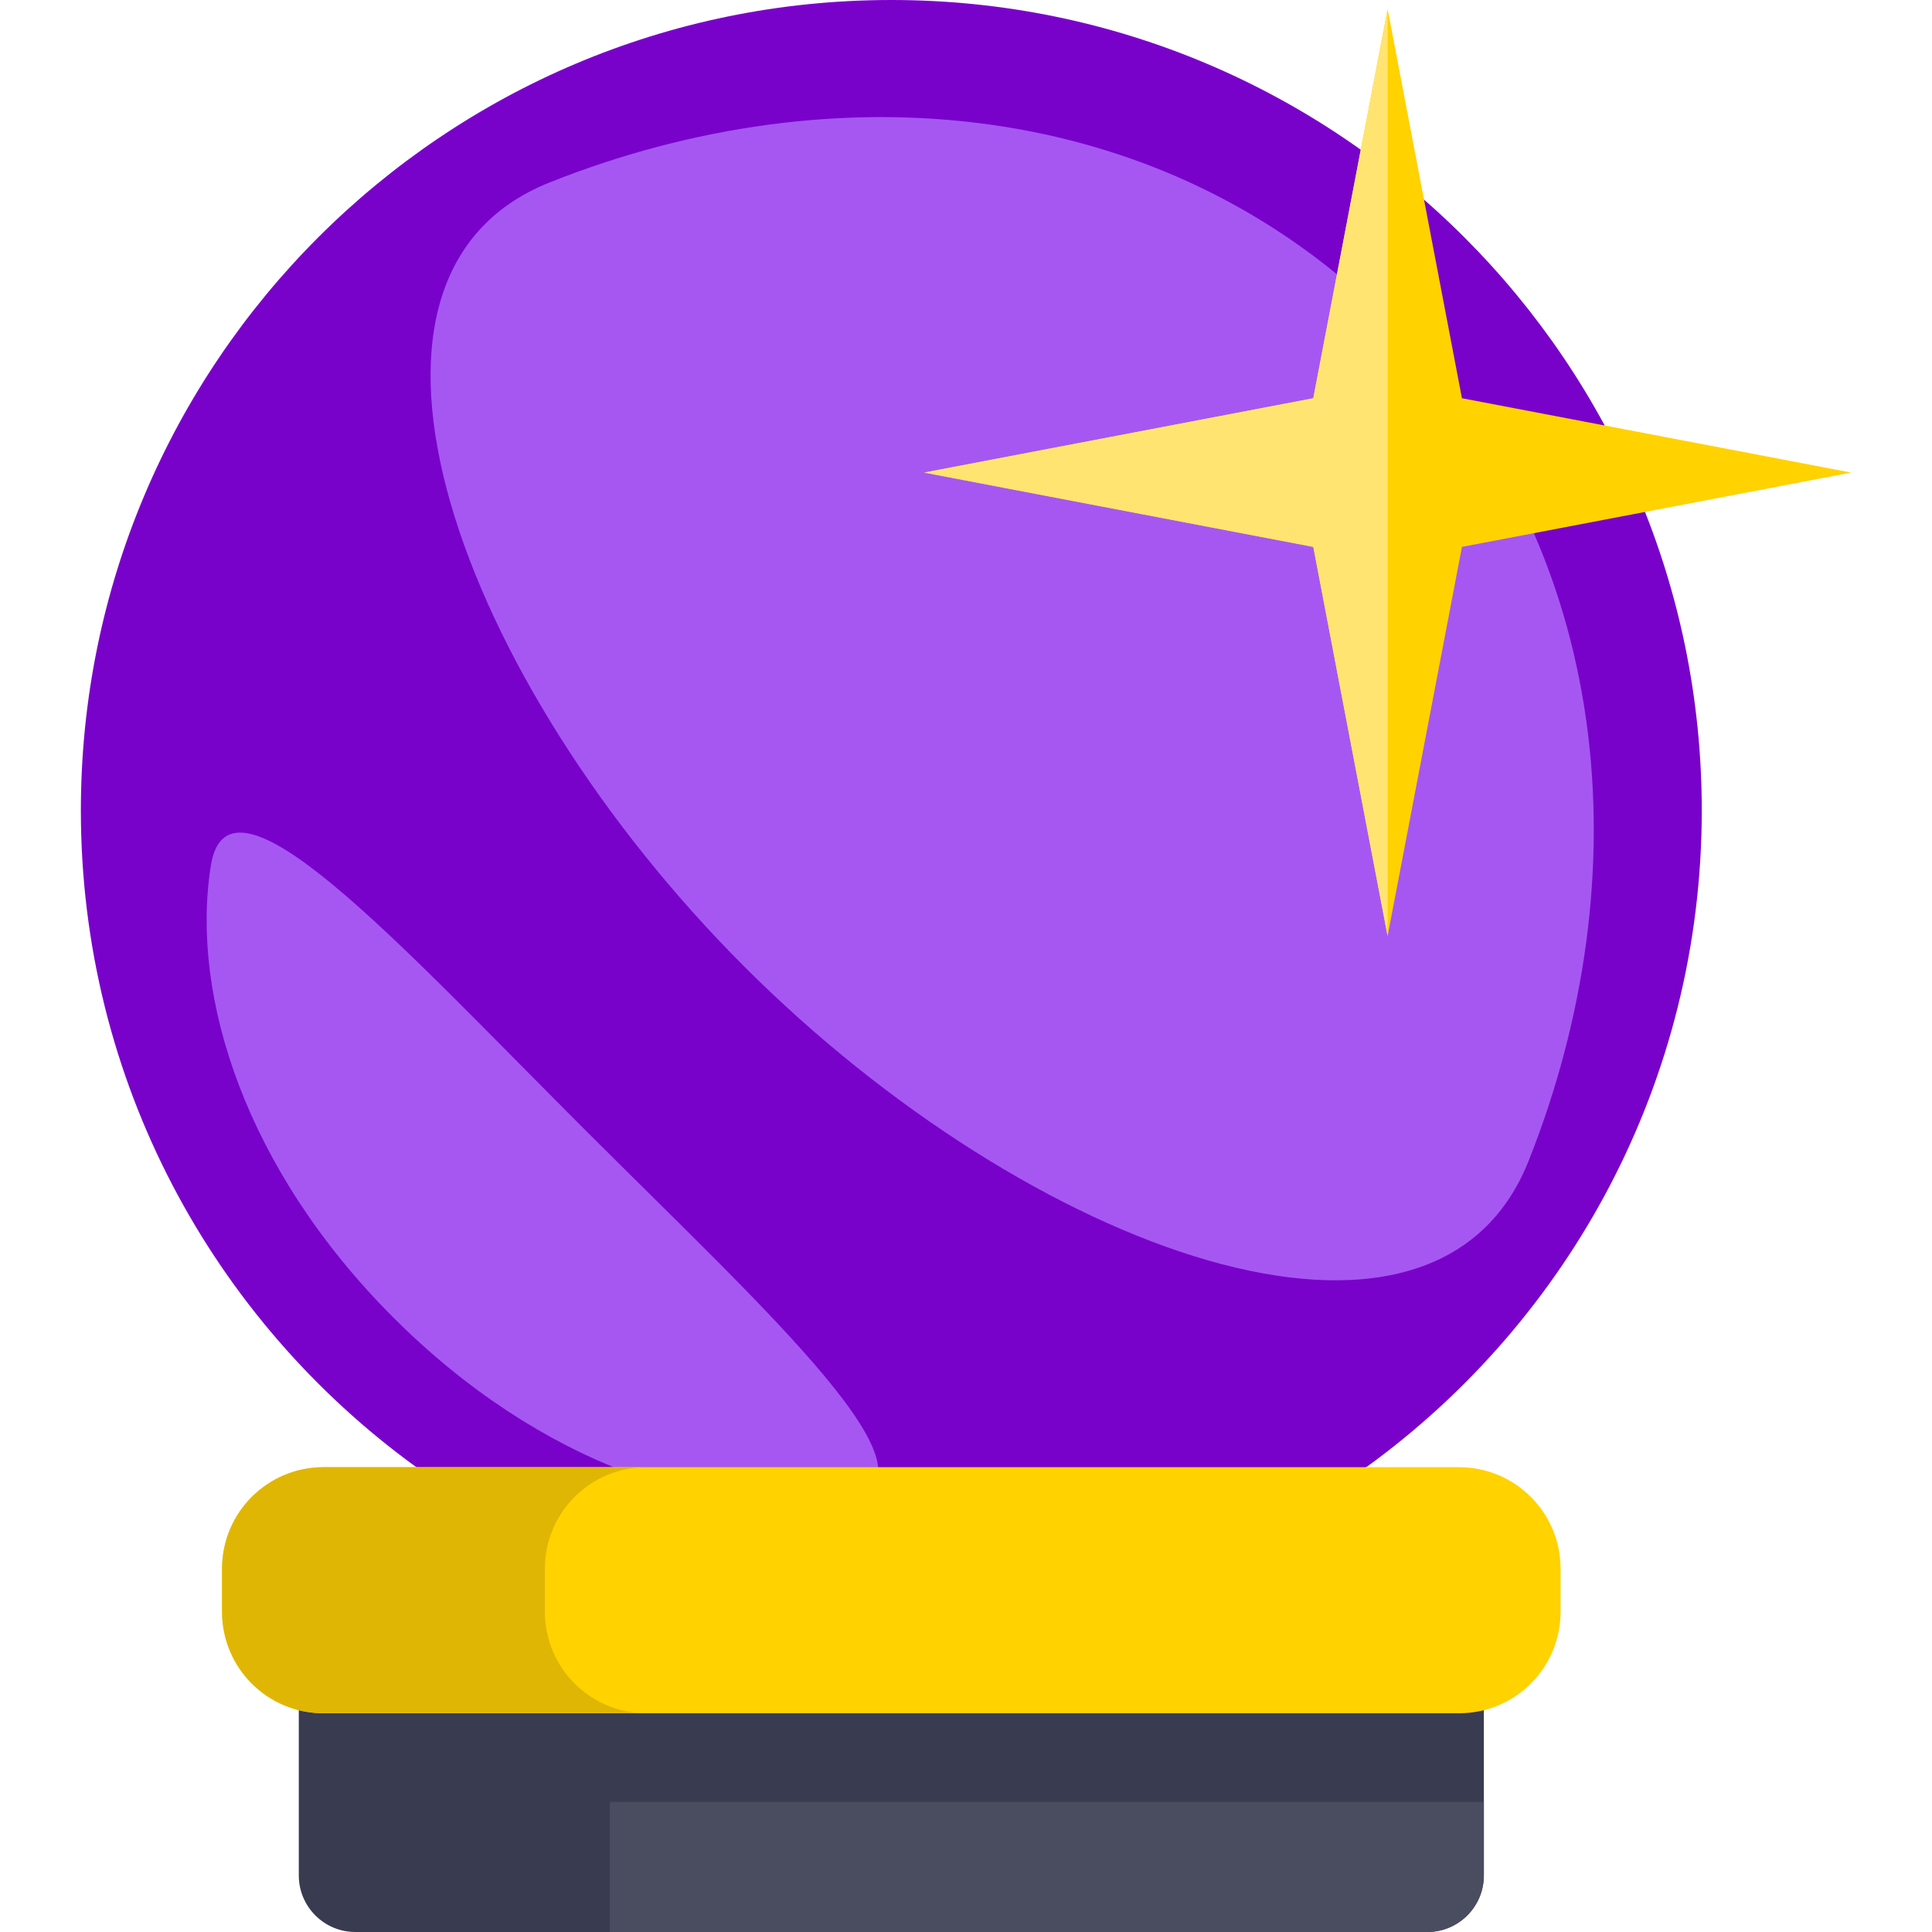
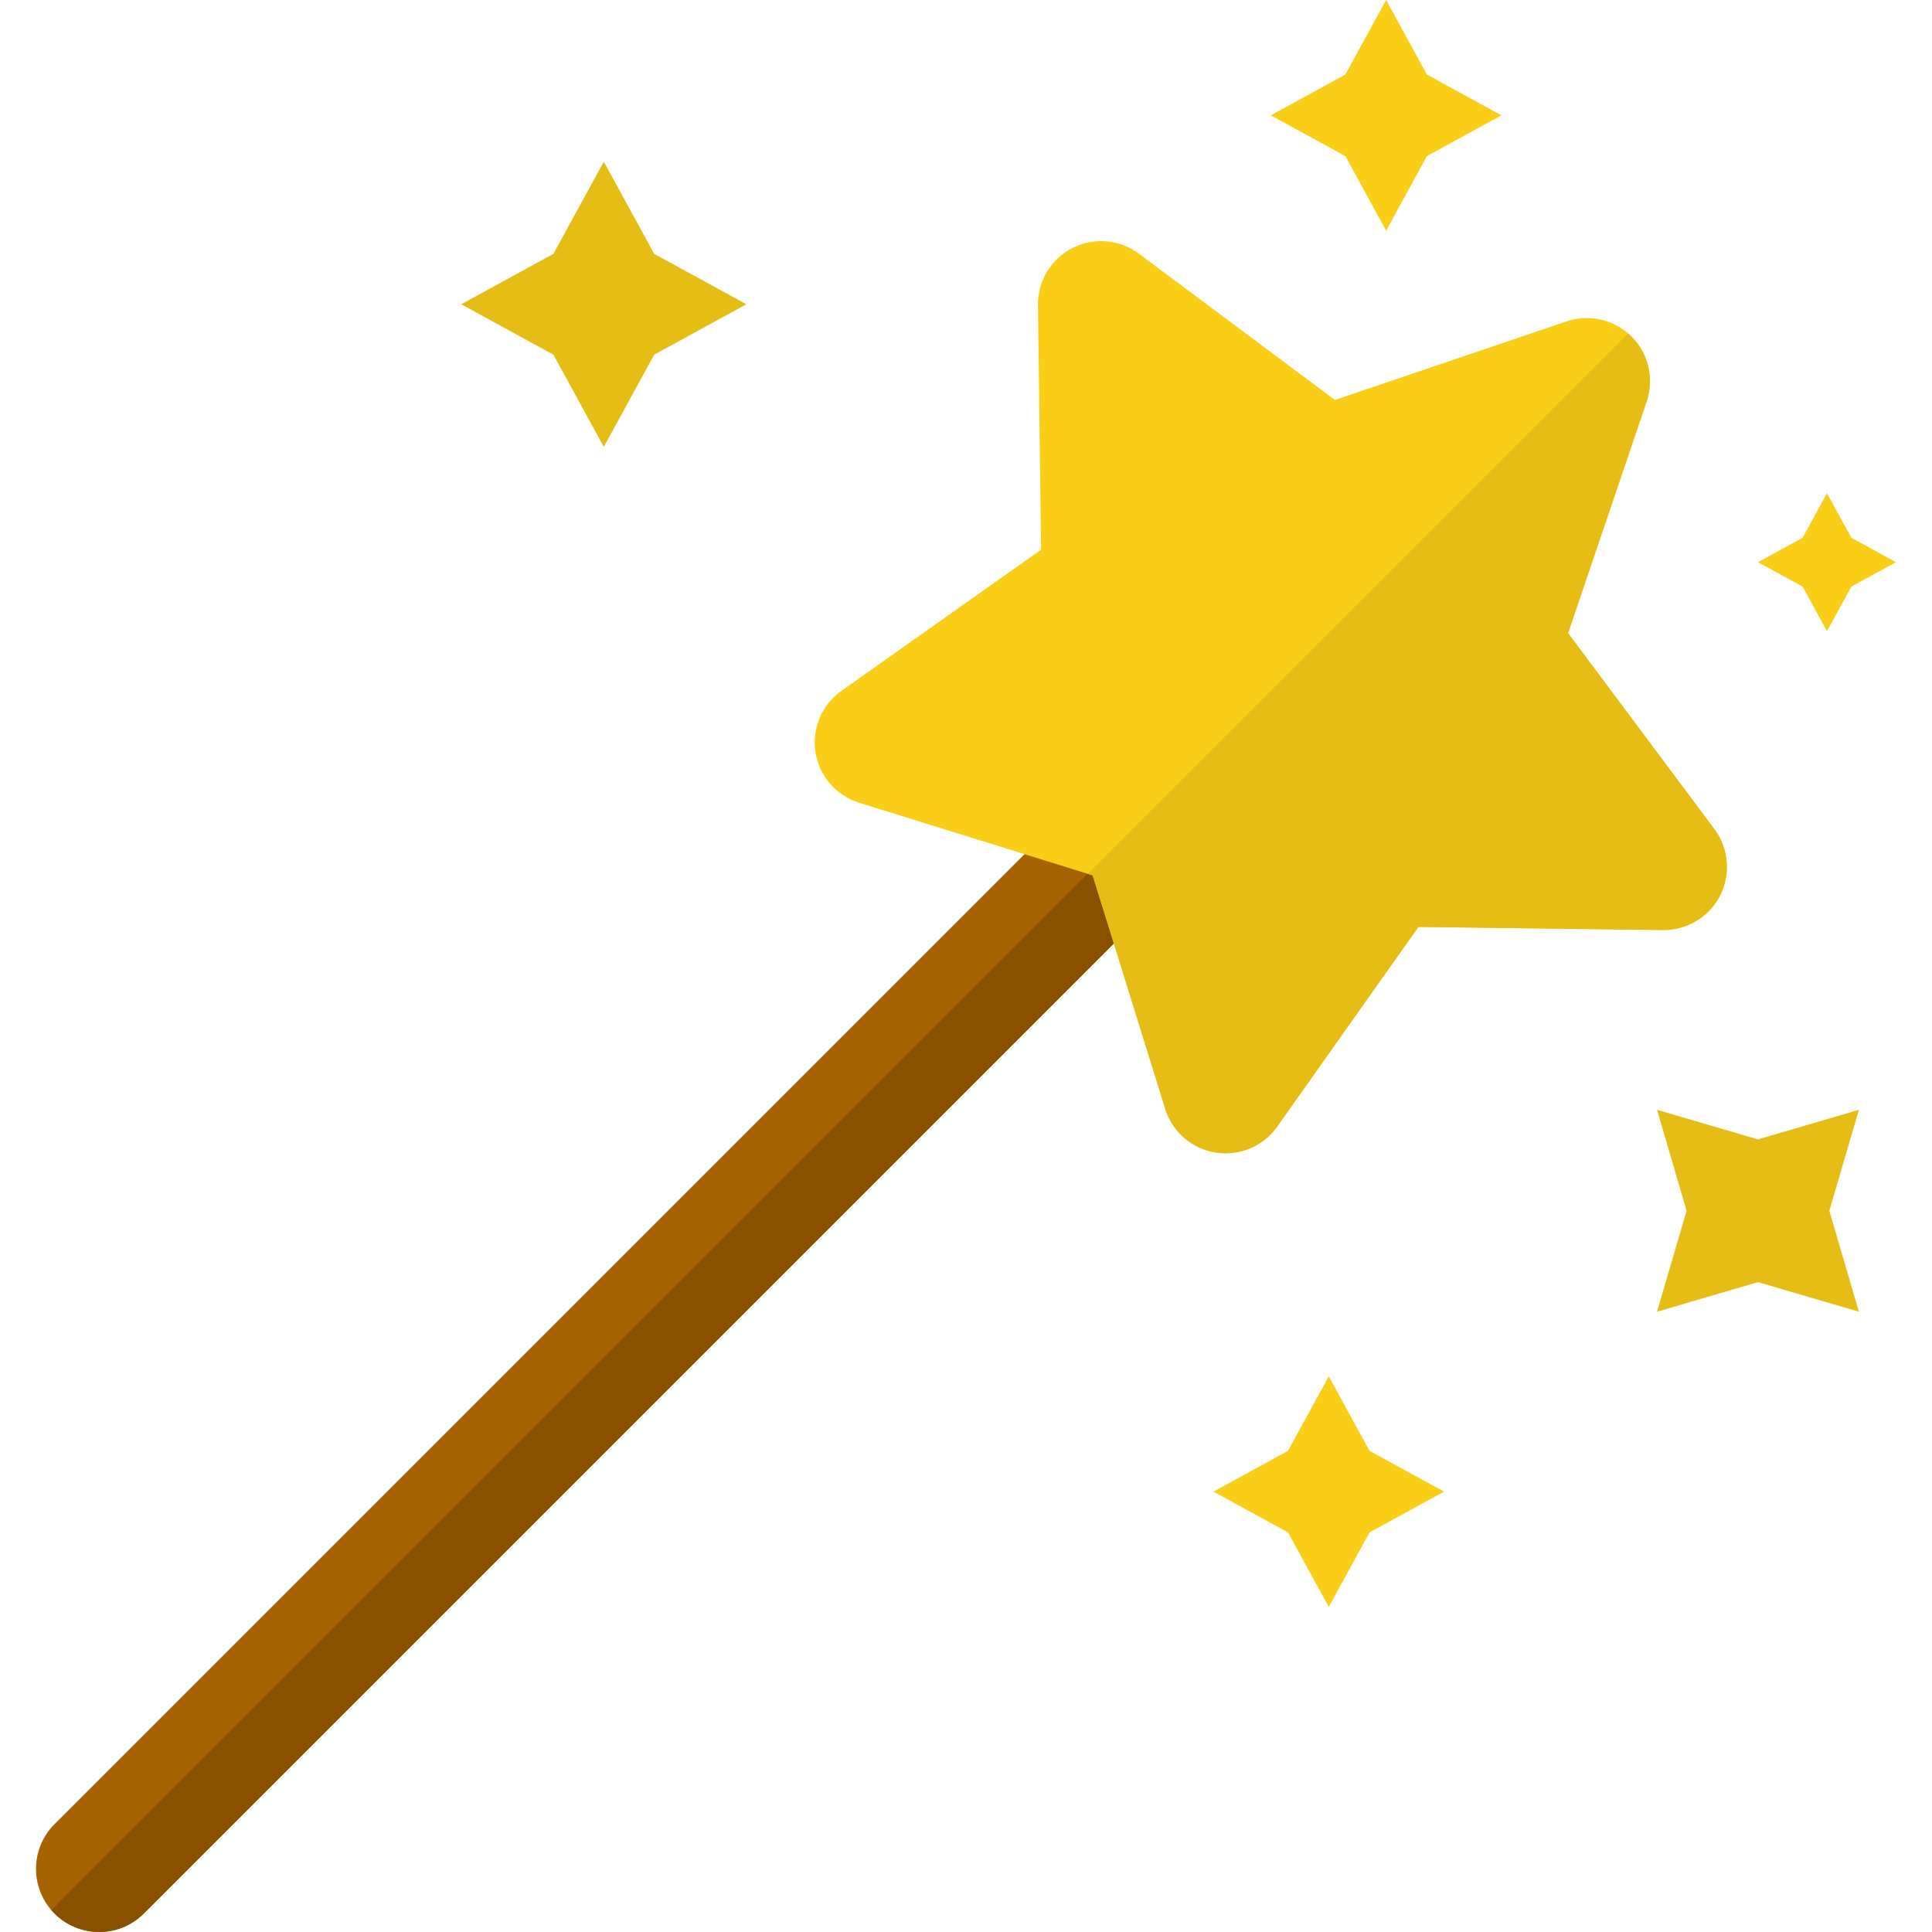
- <svg xmlns="http://www.w3.org/2000/svg" version="1.1" id="Capa_1" x="0px" y="0px" viewBox="0 0 512 512" style="enable-background:new 0 0 512 512;" xml:space="preserve">
-   <path style="fill:#393B51;" d="M378.246,512H94.175c-8.28,0-14.991-6.712-14.991-14.991v-65.581h314.054v65.581  C393.238,505.289,386.526,512,378.246,512z" />
-   <path style="fill:#4A4D60;" d="M378.246,512H161.625v-34.469h231.613v19.478C393.238,505.289,386.526,512,378.246,512z" />
-   <path style="fill:#7902CA;" d="M110.344,388.829C56.465,349.803,21.43,286.377,21.43,214.773C21.43,96.152,117.582,0,236.203,0  s214.783,96.152,214.783,214.773c0,71.605-35.046,135.031-88.914,174.056L222.13,421.428L110.344,388.829z" />
+ <svg xmlns="http://www.w3.org/2000/svg" version="1.1" id="Layer_1" x="0px" y="0px" viewBox="0 0 512 512" style="enable-background:new 0 0 512 512;" xml:space="preserve">
+   <path style="fill:#A66300;" d="M333.411,188.132c-6.534-6.534-17.132-6.534-23.666,0L14.443,483.433  c-6.535,6.535-6.535,17.131,0,23.666c3.268,3.268,7.551,4.902,11.834,4.901c4.283,0,8.566-1.634,11.832-4.901l295.302-295.301  C339.947,205.263,339.946,194.666,333.411,188.132z" />
+   <path style="fill:#875100;" d="M333.411,188.132c-0.297-0.297-0.611-0.566-0.925-0.836L13.607,506.175  c0.27,0.312,0.539,0.627,0.836,0.924c3.268,3.268,7.551,4.902,11.834,4.901c4.283,0,8.566-1.634,11.832-4.901l295.302-295.301  C339.947,205.263,339.946,194.666,333.411,188.132z" />
+   <path style="fill:#FACE17;" d="M454.32,219.728l-38.766-51.947l20.816-61.386c2.046-6.032,0.489-12.704-4.015-17.208  c-4.504-4.504-11.175-6.061-17.208-4.015l-61.385,20.816l-51.95-38.766c-5.103-3.809-11.929-4.392-17.605-1.499  c-5.676,2.893-9.217,8.756-9.136,15.125l0.829,64.815l-52.924,37.426c-5.201,3.678-7.863,9.989-6.867,16.282  c0.996,6.291,5.479,11.471,11.561,13.363l61.898,19.241l19.24,61.897c1.891,6.082,7.071,10.565,13.363,11.561  c0.876,0.138,1.75,0.206,2.622,0.206c5.375,0,10.494-2.595,13.66-7.072l37.426-52.924l64.815,0.828  c6.322,0.051,12.233-3.462,15.125-9.136C458.713,231.661,458.13,224.833,454.32,219.728z" />
+   <polygon style="fill:#E6BD15;" points="160.014,42.848 173.373,67.274 197.799,80.633 173.373,93.991 160.014,118.417   146.656,93.991 122.23,80.633 146.656,67.274 " />
  <g>
-     <path style="fill:#A657F2;" d="M154.511,298.893c49.034,49.034,98.819,93.967,69.5,98.634   c-34.761,5.531-80.751-9.35-119.767-48.366s-53.898-85.005-48.366-119.767C60.543,200.074,105.477,249.859,154.511,298.893z" />
-     <path style="fill:#A657F2;" d="M197.247,256.157C121.601,180.51,82.494,73.492,145.68,48.34   c74.916-29.823,162.301-23.3,222.493,36.891s66.715,147.576,36.891,222.493C379.912,370.909,272.894,331.803,197.247,256.157z" />
+     <polygon style="fill:#FACE17;" points="352.14,364.732 362.946,384.489 382.703,395.294 362.946,406.1 352.14,425.857    341.335,406.1 321.577,395.294 341.335,384.489  " />
+     <polygon style="fill:#FACE17;" points="367.337,0 378.142,19.757 397.9,30.563 378.142,41.368 367.337,61.126 356.531,41.368    336.775,30.563 356.531,19.757  " />
+     <polygon style="fill:#FACE17;" points="484.168,130.689 490.635,142.514 502.459,148.98 490.635,155.447 484.168,167.271    477.702,155.447 465.877,148.98 477.702,142.514  " />
  </g>
-   <path style="fill:#FFD200;" d="M386.681,454.03H85.74c-14.851,0-26.89-12.039-26.89-26.89v-11.424  c0-14.851,12.039-26.89,26.89-26.89h300.94c14.851,0,26.89,12.039,26.89,26.89v11.424  C413.571,441.991,401.532,454.03,386.681,454.03z" />
-   <path style="fill:#E0B605;" d="M144.403,427.153v-11.45c0-14.844,12.034-26.878,26.878-26.878H85.728  c-14.844,0-26.878,12.034-26.878,26.878v11.45c0,14.844,12.034,26.878,26.878,26.878h85.553  C156.436,454.03,144.403,441.996,144.403,427.153z" />
-   <polygon style="fill:#FFD200;" points="490.57,125.237 387.434,144.937 367.735,248.072 348.036,144.937 244.9,125.237   348.036,105.538 367.735,2.403 387.434,105.538 " />
-   <polygon style="fill:#FFE471;" points="367.735,2.403 367.735,248.072 348.036,144.937 244.9,125.237 348.036,105.538 " />
+   <g>
+     <polygon style="fill:#E6BD15;" points="492.627,294.117 484.792,320.866 492.627,347.615 465.877,339.78 439.129,347.615    446.963,320.866 439.129,294.117 465.877,301.951  " />
+     <path style="fill:#E6BD15;" d="M455.82,237.334c2.892-5.675,2.311-12.501-1.499-17.606l-38.766-51.947l20.816-61.387   c2.046-6.032,0.49-12.704-4.014-17.208c-0.296-0.296-0.6-0.576-0.914-0.846L288.228,231.555l1.343,0.417l19.24,61.898   c1.891,6.082,7.071,10.565,13.363,11.561c0.876,0.138,1.75,0.206,2.622,0.206c5.375,0,10.494-2.595,13.66-7.072l37.426-52.924   l64.815,0.828C447.017,246.522,452.928,243.009,455.82,237.334z" />
+   </g>
  <g>
</g>
  <g>
</g>
  <g>
</g>
  <g>
</g>
  <g>
</g>
  <g>
</g>
  <g>
</g>
  <g>
</g>
  <g>
</g>
  <g>
</g>
  <g>
</g>
  <g>
</g>
  <g>
</g>
  <g>
</g>
  <g>
</g>
</svg>
